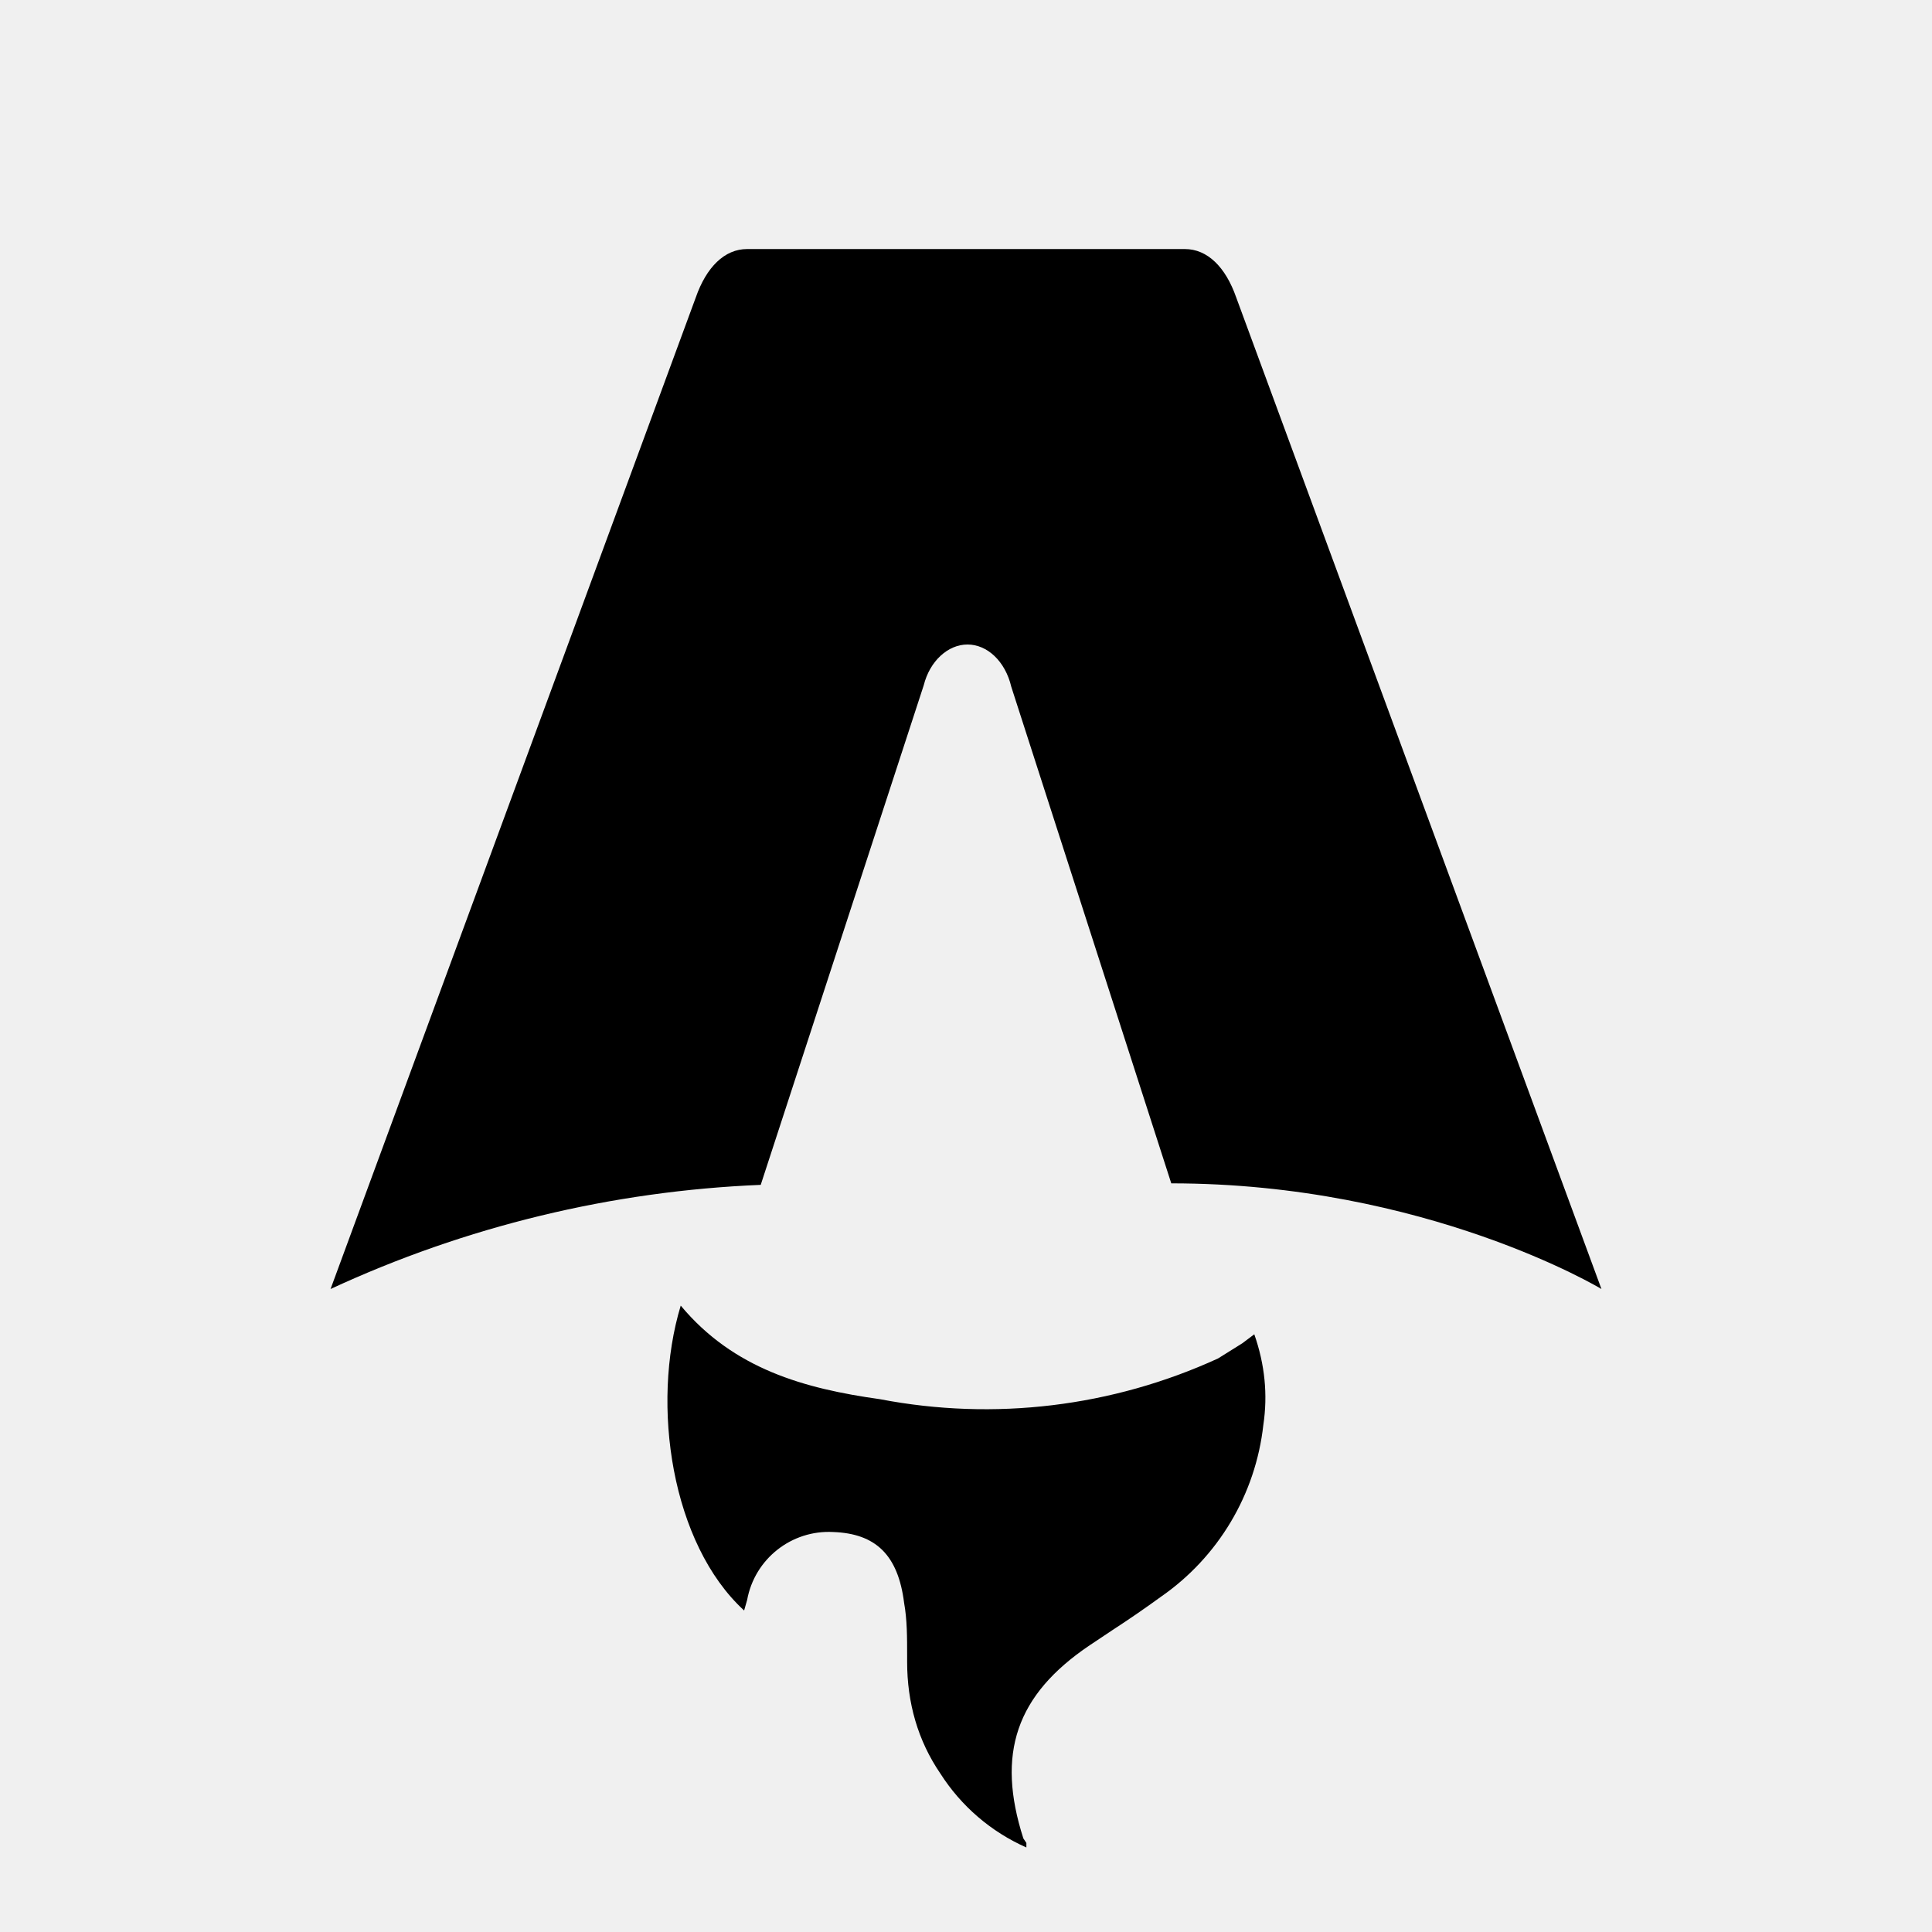
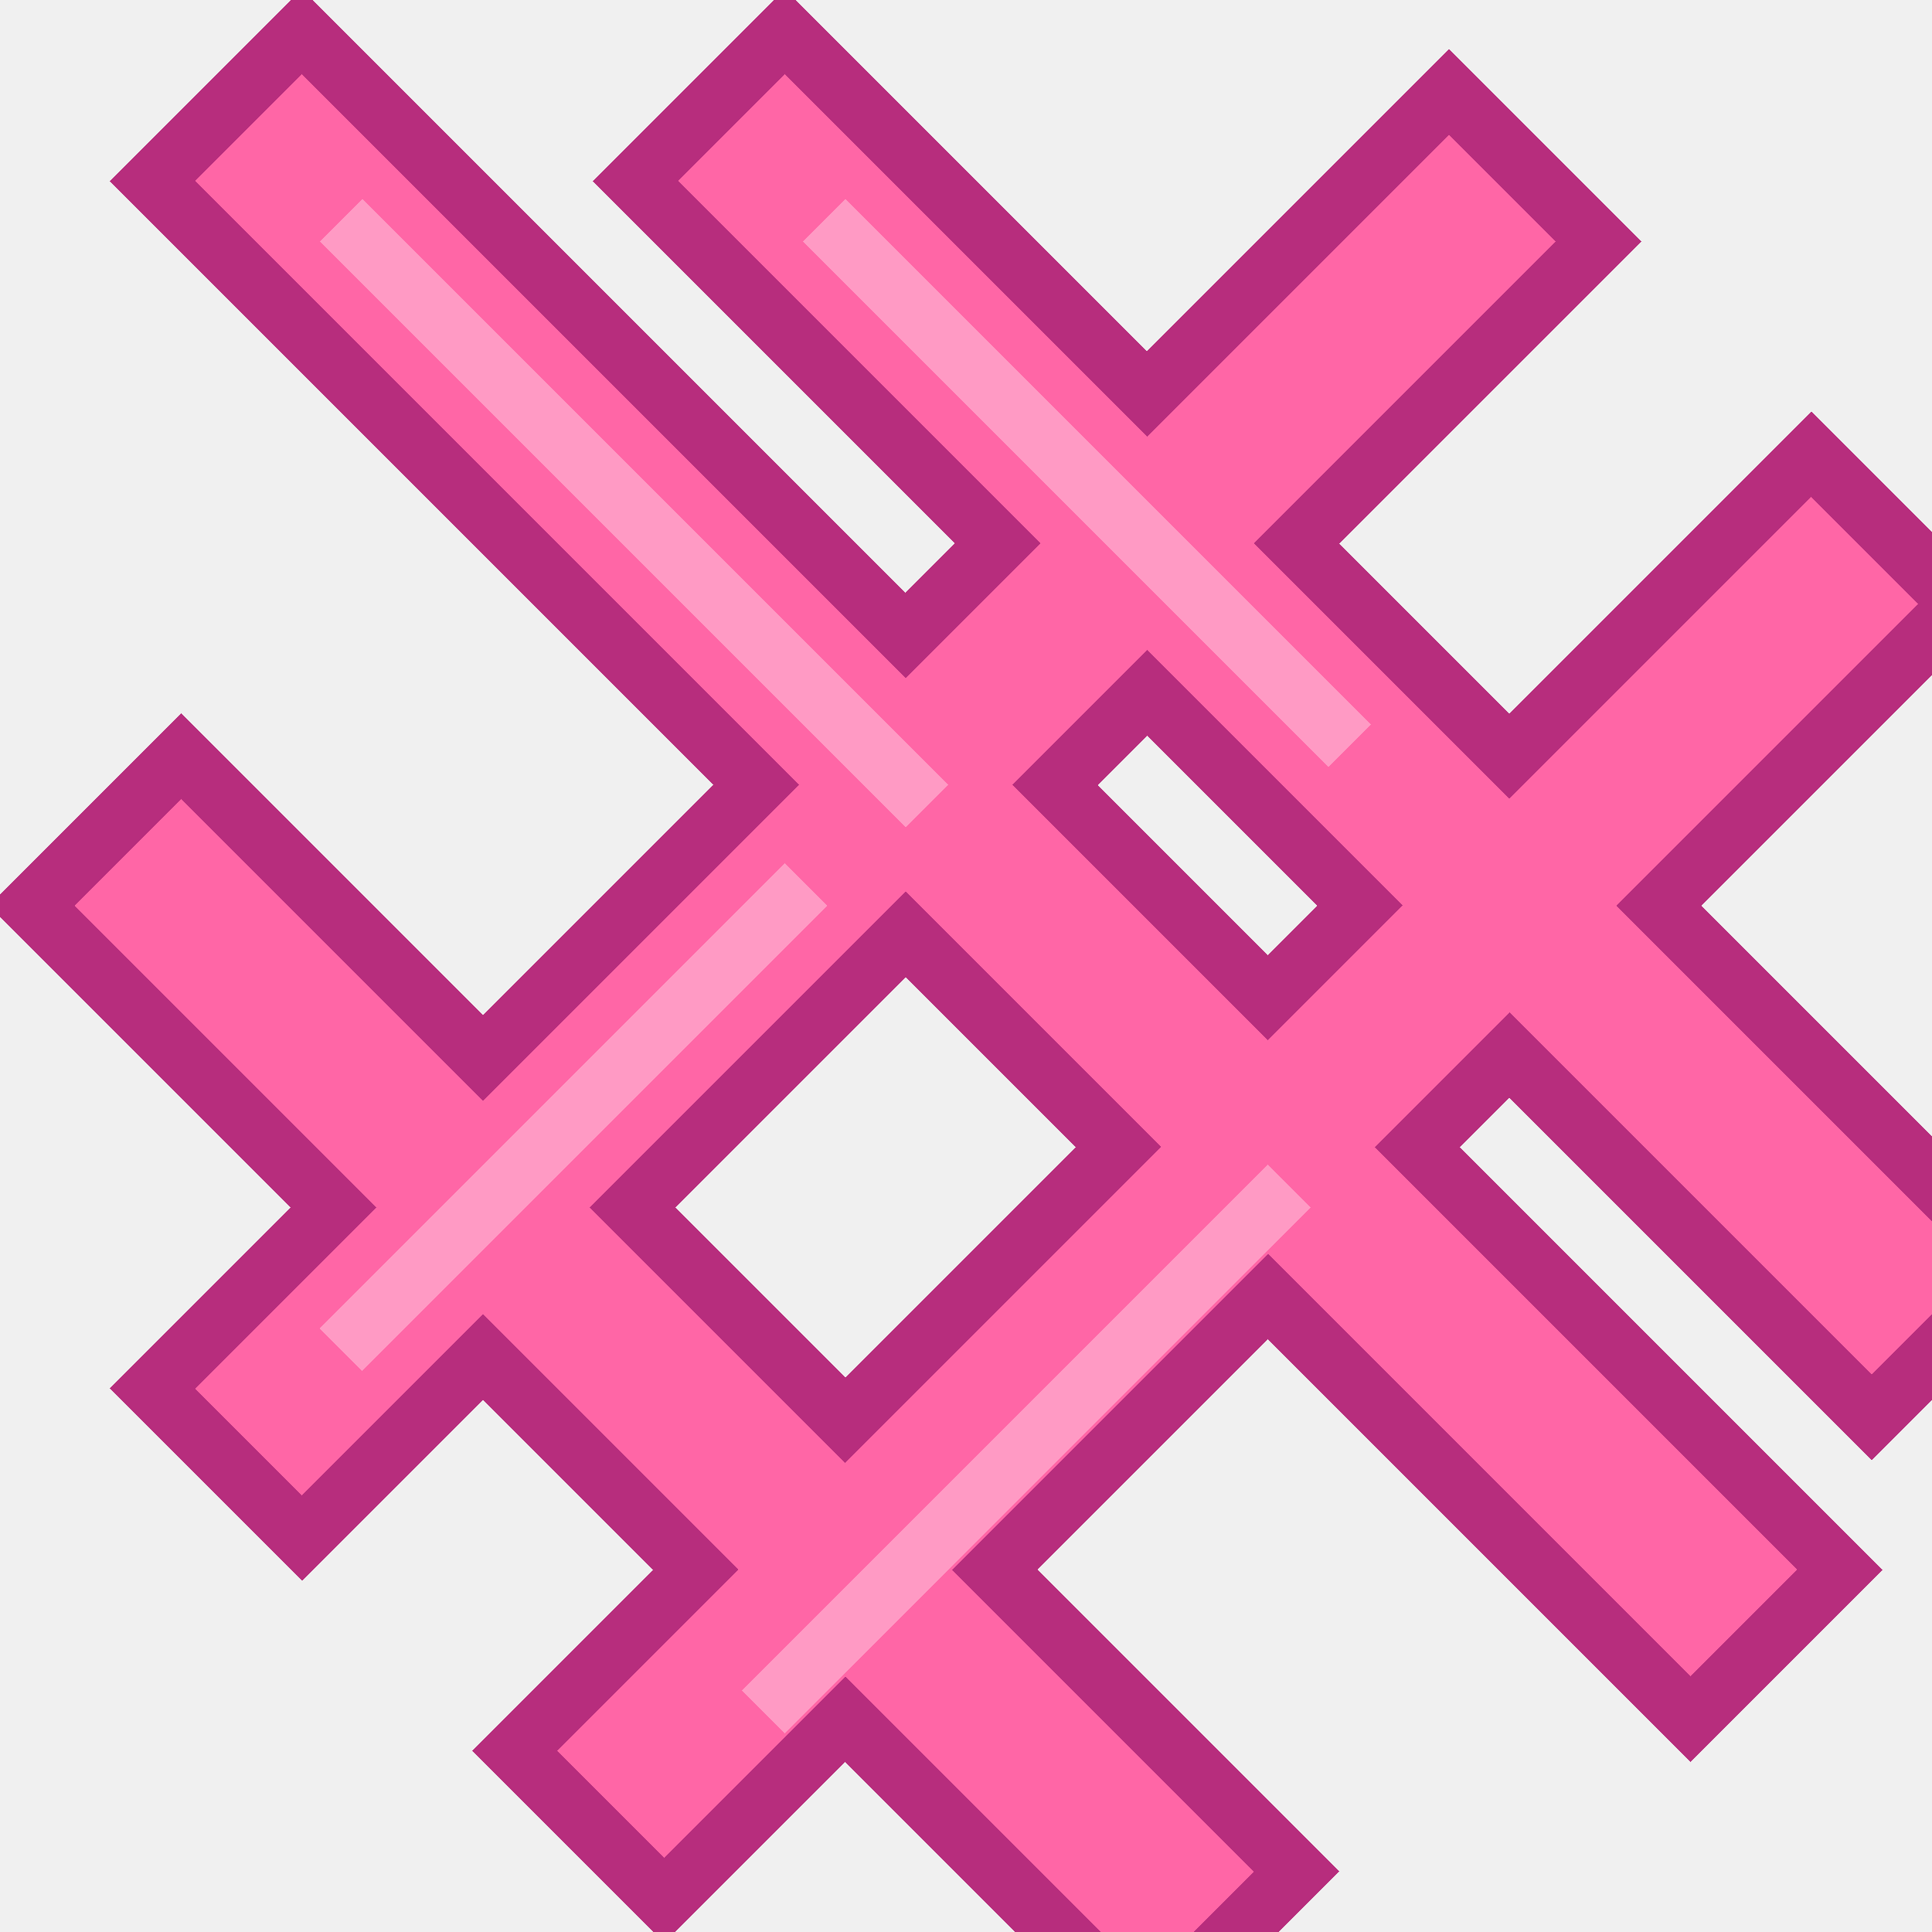
- <svg xmlns="http://www.w3.org/2000/svg" fill="none" viewBox="0 0 128 128">
-   <path d="M50.4 78.5a75.1 75.1 0 0 0-28.5 6.9l24.2-65.7c.7-2 1.9-3.2 3.4-3.2h29c1.5 0 2.7 1.2 3.4 3.2l24.2 65.7s-11.6-7-28.5-7L67 45.5c-.4-1.7-1.6-2.8-2.9-2.8-1.3 0-2.5 1.1-2.9 2.7L50.4 78.5Zm-1.1 28.2Zm-4.2-20.2c-2 6.6-.6 15.8 4.2 20.2a17.5 17.5 0 0 1 .2-.7 5.5 5.5 0 0 1 5.7-4.5c2.8.1 4.3 1.5 4.7 4.7.2 1.1.2 2.3.2 3.5v.4c0 2.7.7 5.2 2.2 7.4a13 13 0 0 0 5.7 4.9v-.3l-.2-.3c-1.8-5.6-.5-9.5 4.4-12.8l1.5-1a73 73 0 0 0 3.2-2.2 16 16 0 0 0 6.8-11.4c.3-2 .1-4-.6-6l-.8.6-1.6 1a37 37 0 0 1-22.4 2.7c-5-.7-9.7-2-13.2-6.2Z" />
-   <style>
-         path { fill: #000; }
-         @media (prefers-color-scheme: dark) {
-             path { fill: #FFF; }
-         }
-     </style>
+ <svg xmlns="http://www.w3.org/2000/svg" viewBox="0 0 32 32" shape-rendering="crispEdges">
+   <g fill="none" stroke-linecap="square" stroke-linejoin="miter">
+     <g stroke="#b72d7d" stroke-width="4.5">
+       <path d="M5 3 L28 26" />
+       <path d="M13 3 L31 21" />
+       <path d="M3 15 L19 31" />
+       <path d="M5 23 L24 4" />
+       <path d="M11 29 L30 10" />
+     </g>
+     <g stroke="#ff66a6" stroke-width="2.5">
+       <path d="M5 3 L28 26" />
+       <path d="M13 3 L31 21" />
+       <path d="M3 15 L19 31" />
+       <path d="M5 23 L24 4" />
+       <path d="M11 29 L30 10" />
+     </g>
+     <g stroke="#ff9ac4" stroke-width="1">
+       <path d="M6 4 L15 13" />
+       <path d="M14 4 L22 12" />
+       <path d="M6 22 L13 15" />
+       <path d="M13 28 L21 20" />
+     </g>
+   </g>
</svg>
